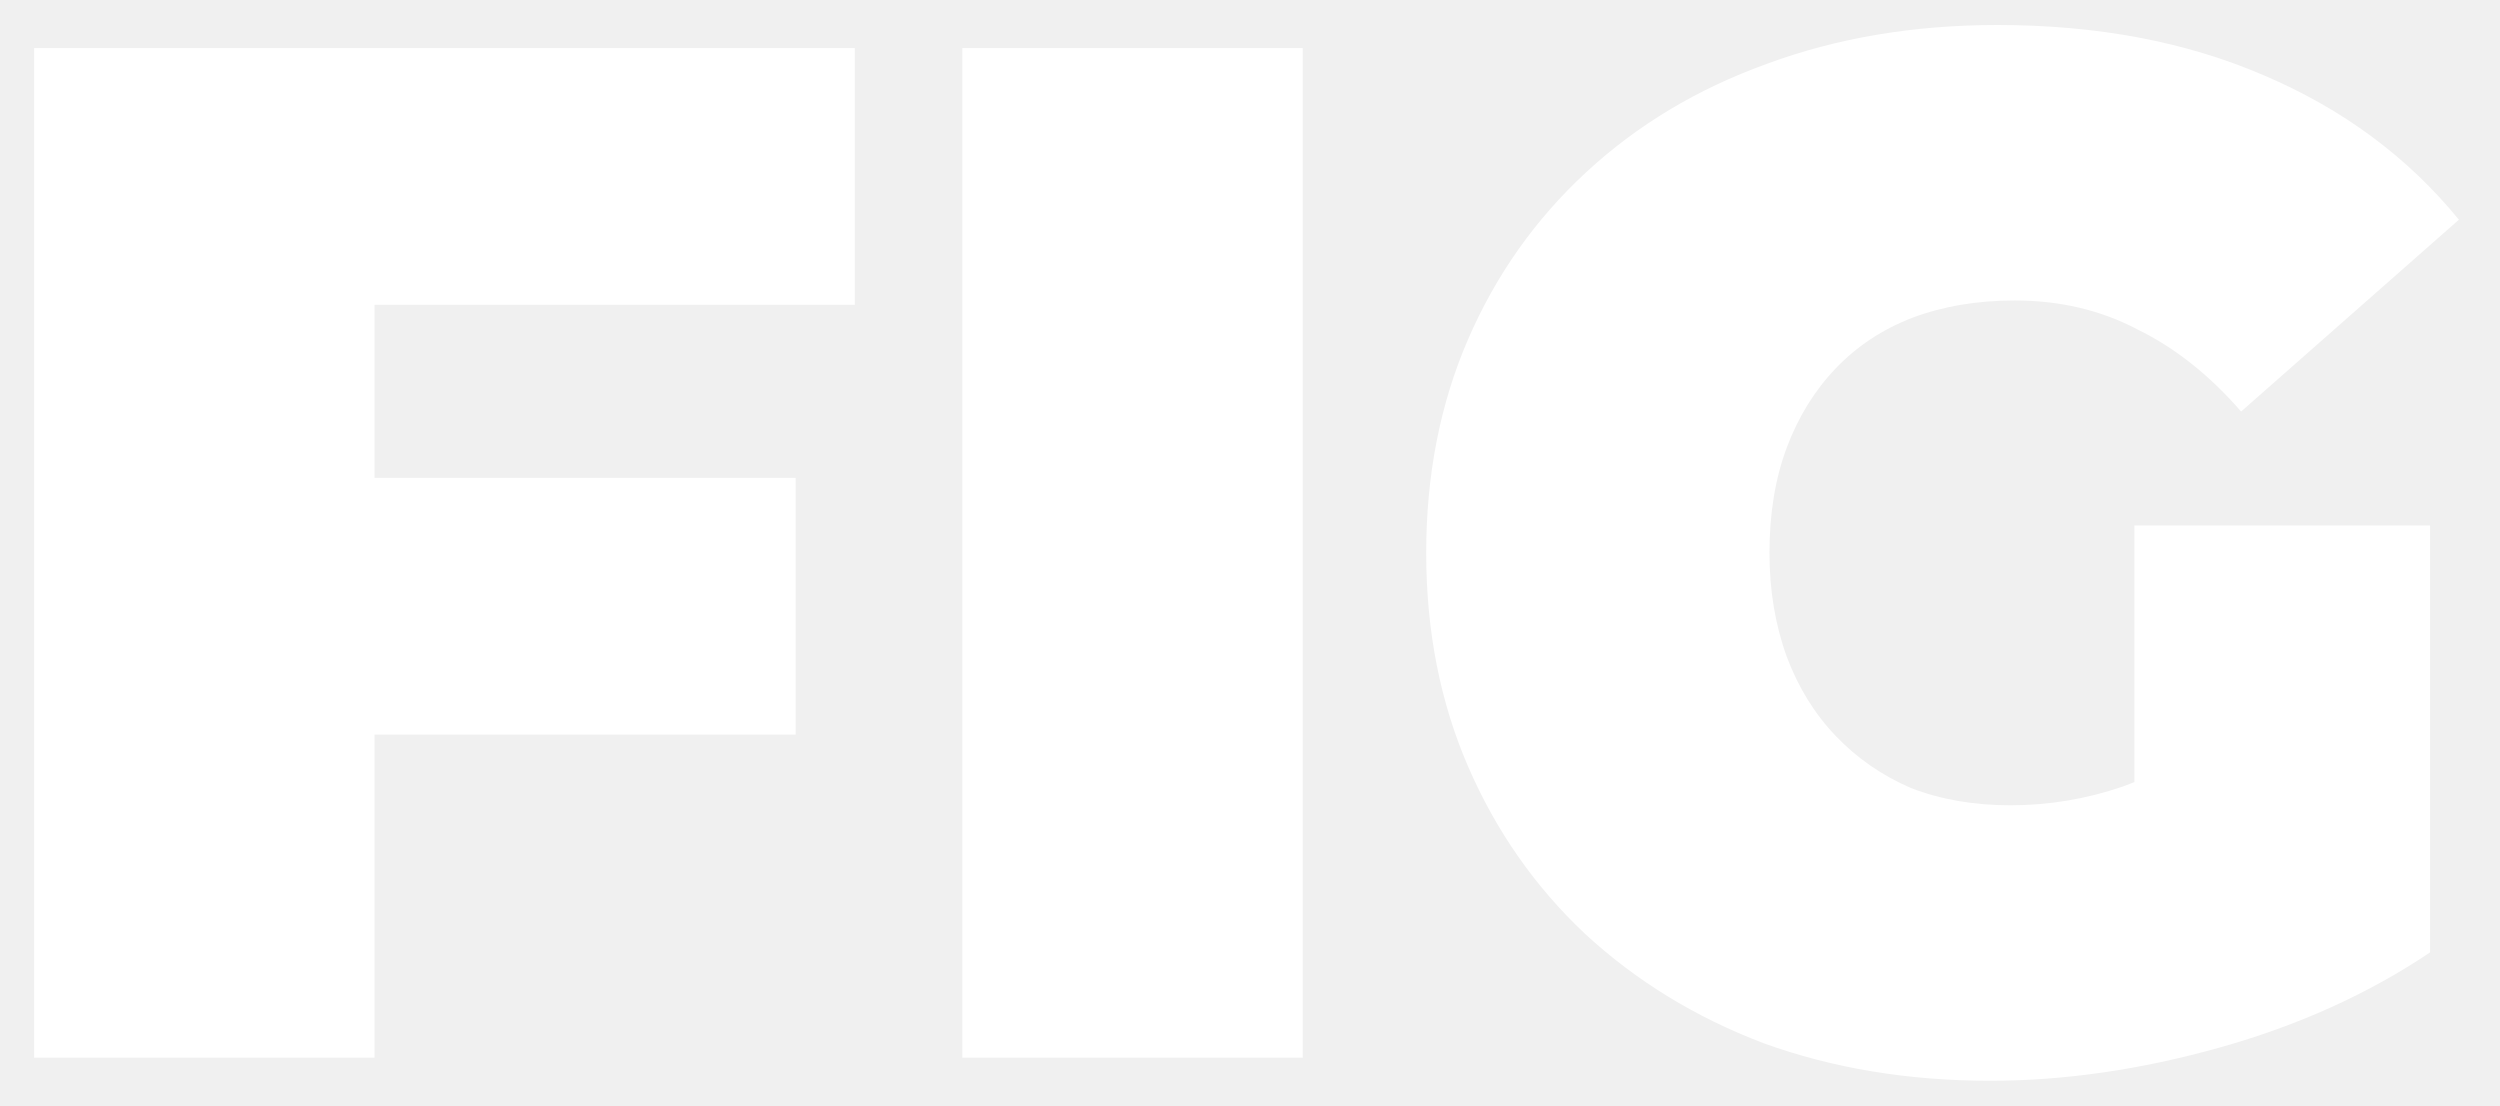
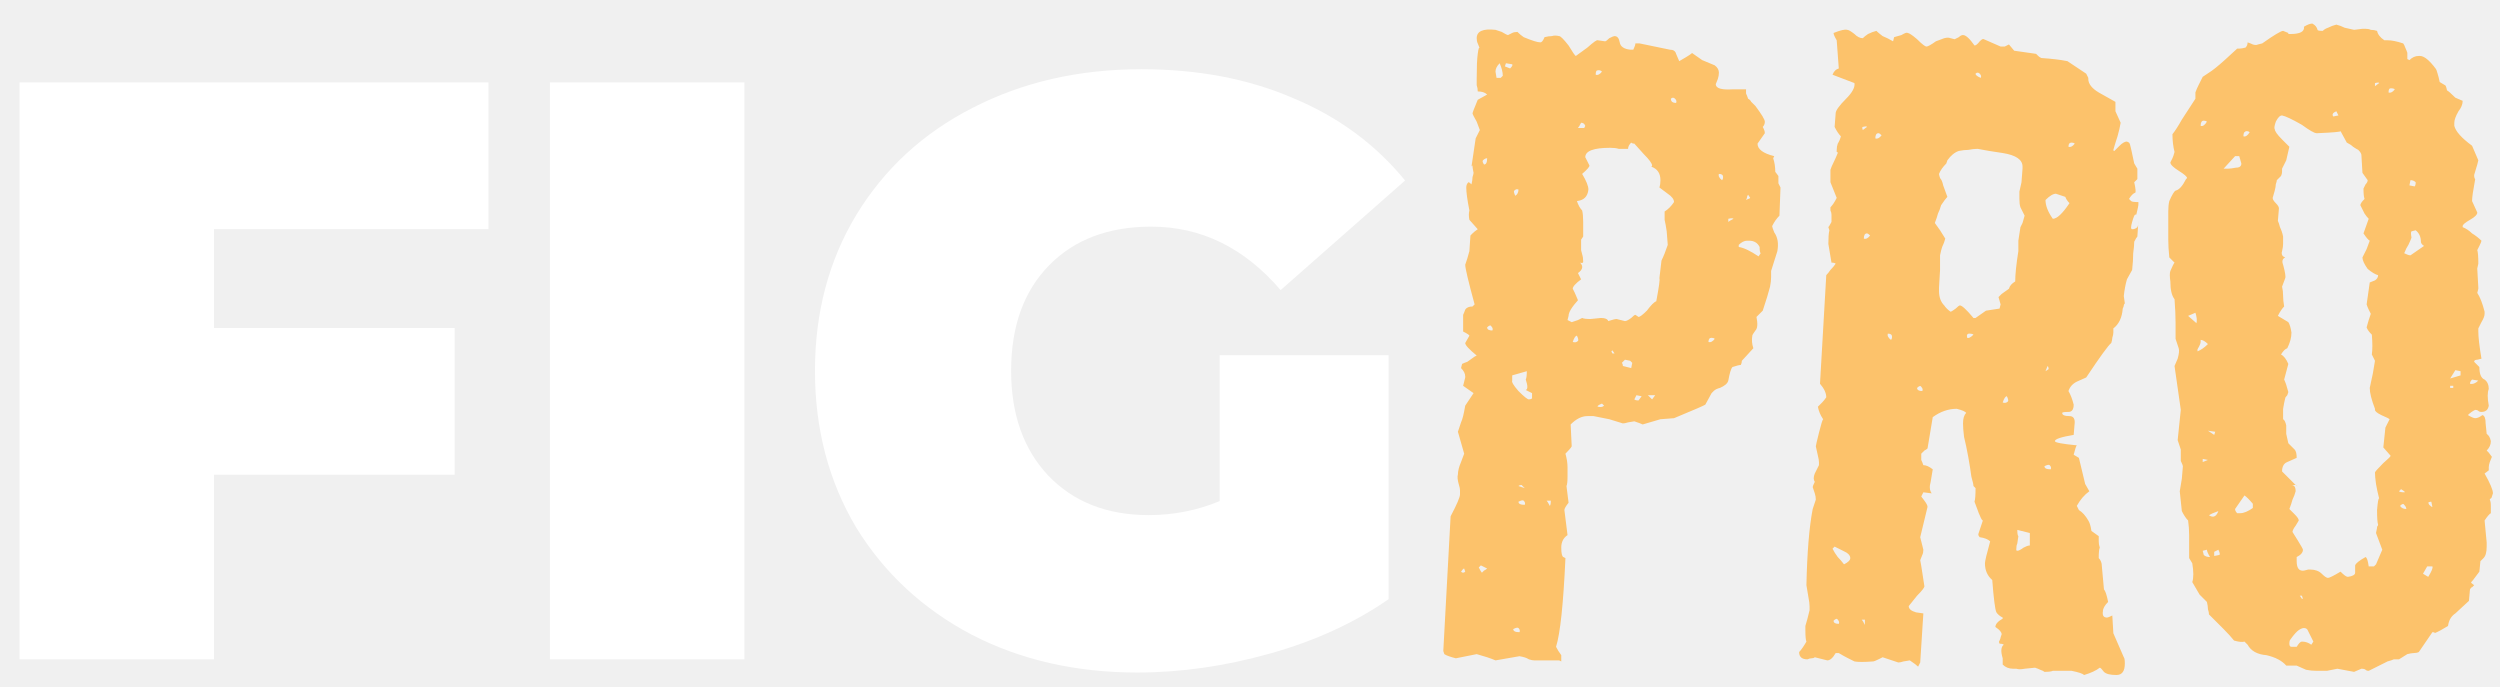
- <svg xmlns="http://www.w3.org/2000/svg" width="52" height="23" viewBox="0 0 52 23" fill="none">
-   <path d="M7.31 9.94H16.55V15.28H7.31V9.94ZM7.79 22H0.71V1H17.78V6.34H7.79V22Z" fill="white" />
-   <path d="M20.017 22V1H27.097V22H20.017Z" fill="white" />
-   <path d="M41.395 22.48C39.695 22.48 38.125 22.22 36.685 21.7C35.265 21.16 34.025 20.4 32.965 19.42C31.925 18.44 31.115 17.28 30.535 15.94C29.955 14.6 29.665 13.12 29.665 11.5C29.665 9.88 29.955 8.4 30.535 7.06C31.115 5.72 31.935 4.56 32.995 3.58C34.055 2.6 35.305 1.85 36.745 1.33C38.205 0.79 39.805 0.52 41.545 0.52C43.625 0.52 45.475 0.87 47.095 1.57C48.735 2.27 50.085 3.27 51.145 4.57L46.615 8.56C45.955 7.8 45.235 7.23 44.455 6.85C43.695 6.45 42.845 6.25 41.905 6.25C41.125 6.25 40.415 6.37 39.775 6.61C39.155 6.85 38.625 7.2 38.185 7.66C37.745 8.12 37.405 8.67 37.165 9.31C36.925 9.95 36.805 10.68 36.805 11.5C36.805 12.28 36.925 13 37.165 13.66C37.405 14.3 37.745 14.85 38.185 15.31C38.625 15.77 39.145 16.13 39.745 16.39C40.365 16.63 41.055 16.75 41.815 16.75C42.615 16.75 43.395 16.62 44.155 16.36C44.915 16.08 45.725 15.61 46.585 14.95L50.545 19.81C49.265 20.67 47.805 21.33 46.165 21.79C44.525 22.25 42.935 22.48 41.395 22.48ZM44.395 18.91V10.93H50.545V19.81L44.395 18.91Z" fill="white" />
+ <svg xmlns="http://www.w3.org/2000/svg" width="91" height="25" viewBox="0 0 91 25" fill="none">
+   <path d="M7.79 8.34V11.94H16.55V17.28H7.79V24H0.71V3H17.78V8.34H7.79ZM20.017 3H27.097V24H20.017V3ZM44.395 12.93H50.545V21.81C49.305 22.67 47.865 23.33 46.225 23.79C44.585 24.25 42.975 24.48 41.395 24.48C39.155 24.48 37.145 24.02 35.365 23.1C33.585 22.16 32.185 20.86 31.165 19.2C30.165 17.52 29.665 15.62 29.665 13.5C29.665 11.38 30.165 9.49 31.165 7.83C32.185 6.15 33.595 4.85 35.395 3.93C37.215 2.99 39.265 2.52 41.545 2.52C43.605 2.52 45.445 2.87 47.065 3.57C48.705 4.25 50.065 5.25 51.145 6.57L46.615 10.56C45.295 9.02 43.725 8.25 41.905 8.25C40.345 8.25 39.105 8.72 38.185 9.66C37.265 10.6 36.805 11.88 36.805 13.5C36.805 15.08 37.255 16.35 38.155 17.31C39.075 18.27 40.295 18.75 41.815 18.75C42.715 18.75 43.575 18.58 44.395 18.24V12.93Z" fill="white" />
+   <path d="M56.83 24.076L56.754 24.038H55.994C55.968 24.038 55.918 24.038 55.842 24.038C55.791 24.038 55.728 24.025 55.652 24C55.576 23.949 55.462 23.911 55.31 23.886L54.436 24.038C54.258 23.962 54.03 23.886 53.752 23.81L52.992 23.962C52.789 23.911 52.65 23.861 52.574 23.81L52.536 23.696L52.802 18.794C53.03 18.363 53.144 18.097 53.144 17.996C53.144 17.945 53.144 17.895 53.144 17.844C53.144 17.793 53.131 17.73 53.106 17.654C53.055 17.477 53.042 17.35 53.068 17.274C53.068 17.147 53.106 16.995 53.182 16.818L53.296 16.514L53.068 15.716L53.182 15.374C53.207 15.323 53.232 15.247 53.258 15.146C53.283 15.045 53.308 14.918 53.334 14.766L53.638 14.31L53.258 14.044L53.334 13.74V13.702C53.334 13.601 53.283 13.499 53.182 13.398L53.22 13.246C53.27 13.221 53.334 13.195 53.41 13.17C53.486 13.119 53.574 13.056 53.676 12.98L53.752 12.942C53.473 12.714 53.334 12.562 53.334 12.486L53.486 12.22C53.486 12.195 53.41 12.144 53.258 12.068V11.612C53.258 11.561 53.258 11.511 53.258 11.46C53.283 11.409 53.308 11.346 53.334 11.27C53.384 11.194 53.473 11.156 53.6 11.156L53.676 11.08C53.448 10.244 53.334 9.763 53.334 9.636L53.41 9.408L53.486 9.142L53.524 8.572C53.549 8.547 53.574 8.521 53.6 8.496C53.65 8.445 53.714 8.395 53.79 8.344L53.486 8.002C53.46 7.875 53.46 7.761 53.486 7.66C53.41 7.28 53.372 7.001 53.372 6.824C53.372 6.748 53.397 6.685 53.448 6.634C53.473 6.634 53.511 6.659 53.562 6.71C53.587 6.609 53.6 6.52 53.6 6.444C53.625 6.368 53.638 6.317 53.638 6.292C53.612 6.165 53.6 6.089 53.6 6.064C53.6 6.013 53.587 6.013 53.562 6.064L53.714 5.038C53.739 4.987 53.764 4.937 53.79 4.886C53.815 4.835 53.84 4.785 53.866 4.734L53.752 4.43C53.65 4.253 53.6 4.151 53.6 4.126C53.6 4.101 53.663 3.936 53.79 3.632L54.132 3.442C54.056 3.366 53.942 3.328 53.79 3.328C53.79 3.252 53.777 3.176 53.752 3.1C53.752 3.024 53.752 2.948 53.752 2.872C53.752 2.441 53.764 2.137 53.79 1.96C53.815 1.757 53.84 1.694 53.866 1.77L53.79 1.58C53.764 1.529 53.752 1.466 53.752 1.39C53.752 1.137 53.98 1.035 54.436 1.086L54.664 1.162C54.79 1.238 54.866 1.276 54.892 1.276L55.044 1.2C55.094 1.175 55.158 1.162 55.234 1.162C55.31 1.238 55.386 1.301 55.462 1.352C55.766 1.479 55.968 1.542 56.07 1.542C56.12 1.542 56.171 1.479 56.222 1.352C56.323 1.327 56.412 1.314 56.488 1.314C56.564 1.289 56.652 1.289 56.754 1.314C56.804 1.314 56.918 1.428 57.096 1.656C57.248 1.909 57.336 2.036 57.362 2.036C57.362 2.036 57.501 1.935 57.78 1.732C58.008 1.529 58.134 1.441 58.16 1.466L58.426 1.504C58.451 1.504 58.502 1.466 58.578 1.39C58.679 1.339 58.742 1.314 58.768 1.314C58.869 1.314 58.932 1.39 58.958 1.542C58.983 1.694 59.11 1.783 59.338 1.808H59.452C59.502 1.707 59.528 1.631 59.528 1.58H59.68L60.782 1.808C60.908 1.808 60.984 1.859 61.01 1.96L61.124 2.226C61.478 2.023 61.63 1.922 61.58 1.922C61.656 1.973 61.782 2.061 61.96 2.188L62.416 2.378C62.517 2.454 62.568 2.543 62.568 2.644C62.568 2.72 62.555 2.796 62.53 2.872L62.454 3.062C62.454 3.214 62.656 3.277 63.062 3.252H63.556C63.556 3.277 63.556 3.328 63.556 3.404C63.581 3.455 63.606 3.518 63.632 3.594C63.682 3.619 63.72 3.657 63.746 3.708C63.796 3.759 63.847 3.809 63.898 3.86C64.126 4.164 64.24 4.354 64.24 4.43C64.24 4.506 64.214 4.569 64.164 4.62L64.202 4.696C64.227 4.747 64.24 4.797 64.24 4.848L63.974 5.228C63.974 5.431 64.176 5.583 64.582 5.684L64.544 5.76C64.594 5.912 64.62 6.077 64.62 6.254L64.734 6.406V6.672L64.81 6.824L64.772 7.85C64.67 7.951 64.582 8.078 64.506 8.23C64.506 8.255 64.531 8.331 64.582 8.458C64.708 8.635 64.746 8.863 64.696 9.142L64.468 9.864C64.468 9.915 64.468 9.991 64.468 10.092C64.468 10.193 64.455 10.307 64.43 10.434C64.379 10.637 64.29 10.928 64.164 11.308L63.936 11.536C63.986 11.789 63.974 11.954 63.898 12.03C63.822 12.131 63.784 12.195 63.784 12.22C63.758 12.372 63.771 12.524 63.822 12.676L63.404 13.132C63.404 13.183 63.391 13.233 63.366 13.284C63.315 13.284 63.214 13.309 63.062 13.36C63.011 13.411 62.96 13.575 62.91 13.854C62.884 13.955 62.783 14.044 62.606 14.12C62.504 14.145 62.428 14.183 62.378 14.234C62.352 14.259 62.327 14.285 62.302 14.31C62.276 14.361 62.2 14.5 62.074 14.728C62.048 14.753 61.668 14.918 60.934 15.222L60.44 15.26L59.794 15.45C59.743 15.425 59.642 15.387 59.49 15.336L59.262 15.374C59.186 15.399 59.122 15.412 59.072 15.412L58.578 15.26L58.008 15.146H57.78C57.577 15.146 57.374 15.247 57.172 15.45L57.21 16.248C57.184 16.299 57.108 16.387 56.982 16.514C57.032 16.691 57.058 16.856 57.058 17.008C57.058 17.135 57.058 17.249 57.058 17.35C57.058 17.527 57.045 17.641 57.02 17.692L57.096 18.3C56.994 18.427 56.944 18.515 56.944 18.566L57.058 19.478C56.906 19.579 56.83 19.731 56.83 19.934C56.83 20.137 56.855 20.251 56.906 20.276L56.982 20.314C56.906 21.986 56.792 23.063 56.64 23.544C56.69 23.645 56.754 23.747 56.83 23.848V24.076ZM54.968 2.492C55.044 2.416 55.069 2.365 55.044 2.34L54.816 2.302L54.778 2.416L54.968 2.492ZM54.626 2.834L54.702 2.758C54.702 2.631 54.664 2.479 54.588 2.302C54.486 2.403 54.436 2.505 54.436 2.606L54.474 2.834H54.626ZM58.084 2.72C58.16 2.745 58.236 2.707 58.312 2.606C58.261 2.555 58.198 2.543 58.122 2.568C58.096 2.593 58.084 2.644 58.084 2.72ZM61.01 3.746C61.035 3.695 61.022 3.645 60.972 3.594C60.921 3.543 60.87 3.543 60.82 3.594C60.82 3.695 60.883 3.746 61.01 3.746ZM57.666 4.658L57.704 4.582C57.678 4.506 57.628 4.468 57.552 4.468C57.501 4.569 57.463 4.633 57.438 4.658H57.666ZM57.21 11.726C57.21 11.726 57.286 11.701 57.438 11.65L57.59 11.574C57.64 11.599 57.742 11.612 57.894 11.612L58.274 11.574C58.426 11.574 58.514 11.612 58.54 11.688C58.692 11.637 58.793 11.612 58.844 11.612L59.148 11.688C59.198 11.688 59.274 11.65 59.376 11.574C59.452 11.498 59.502 11.46 59.528 11.46C59.528 11.46 59.566 11.485 59.642 11.536C59.692 11.536 59.794 11.46 59.946 11.308C60.098 11.105 60.212 10.991 60.288 10.966C60.389 10.434 60.427 10.155 60.402 10.13L60.478 9.484C60.554 9.332 60.63 9.142 60.706 8.914L60.668 8.42C60.642 8.243 60.617 8.103 60.592 8.002C60.592 7.875 60.592 7.774 60.592 7.698C60.718 7.622 60.832 7.508 60.934 7.356C60.934 7.255 60.858 7.153 60.706 7.052L60.402 6.824C60.427 6.748 60.44 6.659 60.44 6.558C60.44 6.305 60.326 6.14 60.098 6.064C60.123 6.064 60.136 6.051 60.136 6.026C60.136 5.95 60.034 5.811 59.832 5.608L59.49 5.228C59.439 5.228 59.401 5.215 59.376 5.19C59.3 5.266 59.262 5.342 59.262 5.418H58.92C58.844 5.393 58.742 5.38 58.616 5.38C58.008 5.38 57.704 5.494 57.704 5.722L57.856 6.026C57.856 6.077 57.767 6.178 57.59 6.33C57.742 6.583 57.818 6.773 57.818 6.9C57.792 7.153 57.653 7.293 57.4 7.318C57.45 7.47 57.514 7.584 57.59 7.66C57.615 7.761 57.628 7.901 57.628 8.078C57.628 8.23 57.628 8.407 57.628 8.61L57.552 8.724V9.104L57.59 9.256C57.615 9.332 57.628 9.421 57.628 9.522C57.628 9.573 57.59 9.585 57.514 9.56C57.64 9.687 57.615 9.813 57.438 9.94L57.552 10.168C57.349 10.32 57.248 10.434 57.248 10.51L57.324 10.662L57.438 10.928C57.21 11.181 57.096 11.371 57.096 11.498L57.058 11.65L57.21 11.726ZM54.018 5.988C54.094 5.988 54.132 5.912 54.132 5.76C54.081 5.76 54.03 5.785 53.98 5.836C53.954 5.861 53.967 5.912 54.018 5.988ZM62.682 6.558C62.707 6.533 62.72 6.495 62.72 6.444C62.72 6.368 62.669 6.33 62.568 6.33C62.542 6.406 62.58 6.482 62.682 6.558ZM55.158 7.128C55.234 7.077 55.272 7.001 55.272 6.9C55.221 6.875 55.17 6.887 55.12 6.938C55.094 6.963 55.107 7.027 55.158 7.128ZM63.556 7.28L63.632 7.242C63.657 7.242 63.682 7.229 63.708 7.204L63.632 7.09C63.606 7.115 63.594 7.141 63.594 7.166C63.594 7.191 63.581 7.229 63.556 7.28ZM62.91 8.078C62.935 8.053 62.998 8.015 63.1 7.964C63.074 7.939 63.011 7.939 62.91 7.964V8.078ZM64.012 9.332L64.088 9.218C64.062 9.193 64.05 9.117 64.05 8.99C63.974 8.838 63.847 8.762 63.67 8.762H63.594C63.492 8.762 63.391 8.813 63.29 8.914V8.99C63.467 9.015 63.708 9.129 64.012 9.332ZM54.322 12.03C54.347 11.979 54.334 11.929 54.284 11.878C54.258 11.827 54.208 11.84 54.132 11.916C54.132 11.992 54.195 12.03 54.322 12.03ZM57.248 12.448C57.324 12.473 57.387 12.461 57.438 12.41C57.463 12.385 57.45 12.321 57.4 12.22C57.349 12.22 57.298 12.296 57.248 12.448ZM62.188 12.448C62.264 12.473 62.34 12.435 62.416 12.334C62.39 12.309 62.352 12.296 62.302 12.296C62.226 12.296 62.188 12.347 62.188 12.448ZM58.768 12.866L58.692 12.752L58.654 12.79L58.692 12.866H58.768ZM59.376 13.398L59.414 13.208L59.338 13.132L59.148 13.094L59.034 13.208C59.059 13.233 59.072 13.271 59.072 13.322L59.376 13.398ZM55.652 14.538C55.702 14.538 55.74 14.525 55.766 14.5V14.31L55.538 14.196C55.614 14.171 55.614 14.044 55.538 13.816C55.563 13.765 55.576 13.664 55.576 13.512L55.044 13.664V13.854C55.018 13.905 55.094 14.031 55.272 14.234C55.474 14.437 55.601 14.538 55.652 14.538ZM59.642 14.576L59.756 14.424L59.566 14.386L59.49 14.538C59.515 14.563 59.566 14.576 59.642 14.576ZM60.136 14.538L60.25 14.386H59.984L60.136 14.538ZM58.16 14.804C58.261 14.829 58.337 14.817 58.388 14.766L58.312 14.69C58.185 14.741 58.134 14.779 58.16 14.804ZM55.5 17.768L55.386 17.654C55.335 17.654 55.297 17.667 55.272 17.692L55.5 17.768ZM55.5 18.376C55.525 18.325 55.512 18.275 55.462 18.224C55.436 18.199 55.373 18.211 55.272 18.262C55.272 18.338 55.348 18.376 55.5 18.376ZM56.412 18.414C56.437 18.389 56.45 18.325 56.45 18.224H56.298C56.323 18.249 56.361 18.313 56.412 18.414ZM53.942 20.846C53.967 20.821 53.992 20.795 54.018 20.77C54.068 20.745 54.106 20.719 54.132 20.694L53.904 20.58L53.828 20.656C53.878 20.757 53.916 20.821 53.942 20.846ZM53.182 20.808C53.232 20.859 53.283 20.859 53.334 20.808L53.296 20.694C53.27 20.694 53.232 20.732 53.182 20.808ZM55.31 23.012C55.335 22.961 55.322 22.911 55.272 22.86C55.246 22.835 55.183 22.847 55.082 22.898C55.082 22.974 55.158 23.012 55.31 23.012ZM75.862 24.57C75.836 24.545 75.786 24.519 75.71 24.494C75.634 24.469 75.532 24.443 75.406 24.418H74.722C74.671 24.443 74.57 24.456 74.418 24.456C74.392 24.431 74.342 24.405 74.266 24.38C74.215 24.355 74.152 24.329 74.076 24.304L73.696 24.342C73.569 24.367 73.468 24.367 73.392 24.342C73.341 24.342 73.303 24.342 73.278 24.342C73.126 24.342 72.999 24.291 72.898 24.19V23.962C72.822 23.709 72.834 23.544 72.936 23.468C72.91 23.443 72.86 23.43 72.784 23.43C72.758 23.379 72.758 23.341 72.784 23.316C72.809 23.265 72.822 23.227 72.822 23.202L72.86 23.088C72.86 23.012 72.784 22.923 72.632 22.822C72.632 22.721 72.72 22.619 72.898 22.518V22.48C72.796 22.429 72.72 22.366 72.67 22.29C72.644 22.239 72.619 22.113 72.594 21.91C72.568 21.707 72.543 21.441 72.518 21.112C72.34 20.96 72.252 20.757 72.252 20.504C72.252 20.428 72.315 20.162 72.442 19.706C72.366 19.63 72.239 19.579 72.062 19.554C72.011 19.503 71.998 19.453 72.024 19.402L72.176 18.946C72.15 18.946 72.112 18.883 72.062 18.756C72.036 18.705 72.011 18.642 71.986 18.566C71.96 18.49 71.922 18.389 71.872 18.262C71.897 18.186 71.91 18.021 71.91 17.768C71.91 17.768 71.884 17.743 71.834 17.692C71.834 17.641 71.808 17.527 71.758 17.35C71.732 17.147 71.694 16.907 71.644 16.628C71.593 16.349 71.542 16.109 71.492 15.906C71.466 15.703 71.454 15.539 71.454 15.412C71.454 15.235 71.492 15.108 71.568 15.032C71.542 14.981 71.428 14.931 71.226 14.88C70.922 14.88 70.63 14.981 70.352 15.184L70.162 16.324C70.136 16.349 70.098 16.375 70.048 16.4C70.022 16.425 69.984 16.463 69.934 16.514V16.59C69.934 16.615 69.934 16.666 69.934 16.742C69.959 16.793 69.984 16.856 70.01 16.932C70.111 16.932 70.225 16.983 70.352 17.084L70.276 17.54C70.225 17.717 70.238 17.857 70.314 17.958L70.01 17.92L69.934 18.072L70.048 18.224C70.124 18.325 70.162 18.401 70.162 18.452L69.896 19.554L70.01 20.01C70.01 20.086 69.997 20.149 69.972 20.2L69.896 20.39C69.921 20.517 69.946 20.669 69.972 20.846C69.997 20.998 70.022 21.163 70.048 21.34C70.048 21.391 69.959 21.505 69.782 21.682C69.579 21.935 69.478 22.062 69.478 22.062C69.478 22.163 69.566 22.239 69.744 22.29C69.921 22.315 70.01 22.328 70.01 22.328L69.896 24.114L69.82 24.266C69.769 24.215 69.668 24.139 69.516 24.038L69.288 24.076C69.212 24.101 69.148 24.114 69.098 24.114L68.528 23.924C68.528 23.924 68.477 23.949 68.376 24C68.274 24.051 68.211 24.076 68.186 24.076C67.856 24.101 67.628 24.101 67.502 24.076C67.451 24.051 67.375 24.013 67.274 23.962C67.172 23.911 67.058 23.848 66.932 23.772H66.818C66.716 23.949 66.615 24.038 66.514 24.038L66.058 23.924C66.032 23.949 65.994 23.962 65.944 23.962C65.893 23.962 65.842 23.975 65.792 24C65.589 24 65.488 23.911 65.488 23.734C65.564 23.658 65.652 23.531 65.754 23.354C65.728 23.303 65.716 23.164 65.716 22.936C65.716 22.885 65.716 22.835 65.716 22.784C65.741 22.708 65.766 22.619 65.792 22.518L65.868 22.214C65.868 22.189 65.868 22.138 65.868 22.062C65.868 21.986 65.855 21.885 65.83 21.758L65.754 21.302C65.779 20.111 65.855 19.187 65.982 18.528L66.096 18.186C66.096 18.11 66.083 18.034 66.058 17.958L65.982 17.73C65.982 17.705 66.007 17.641 66.058 17.54C66.007 17.464 66.007 17.363 66.058 17.236L66.21 16.932C66.21 16.907 66.21 16.869 66.21 16.818C66.21 16.767 66.197 16.691 66.172 16.59L66.096 16.248C66.096 16.223 66.134 16.058 66.21 15.754C66.286 15.45 66.336 15.285 66.362 15.26C66.26 15.108 66.197 14.956 66.172 14.804C66.222 14.753 66.273 14.703 66.324 14.652C66.374 14.601 66.425 14.538 66.476 14.462C66.476 14.31 66.4 14.145 66.248 13.968L66.476 10.016C66.526 9.965 66.577 9.902 66.628 9.826C66.704 9.75 66.767 9.674 66.818 9.598C66.792 9.573 66.742 9.56 66.666 9.56L66.552 8.876C66.552 8.648 66.564 8.483 66.59 8.382L66.552 8.268C66.577 8.243 66.615 8.179 66.666 8.078V7.812C66.666 7.761 66.653 7.711 66.628 7.66C66.628 7.609 66.628 7.571 66.628 7.546C66.704 7.47 66.78 7.356 66.856 7.204L66.628 6.634V6.178C66.653 6.102 66.691 6.013 66.742 5.912C66.792 5.811 66.843 5.697 66.894 5.57C66.894 5.545 66.881 5.532 66.856 5.532C66.856 5.507 66.856 5.481 66.856 5.456C66.856 5.38 66.868 5.304 66.894 5.228C66.944 5.152 66.982 5.063 67.008 4.962C66.932 4.886 66.856 4.772 66.78 4.62L66.818 4.126C66.818 4.025 66.944 3.847 67.198 3.594C67.426 3.366 67.527 3.176 67.502 3.024L66.704 2.72C66.754 2.593 66.83 2.517 66.932 2.492L66.856 1.466C66.78 1.339 66.742 1.251 66.742 1.2C66.995 1.099 67.16 1.061 67.236 1.086C67.286 1.086 67.375 1.137 67.502 1.238C67.603 1.339 67.704 1.39 67.806 1.39C67.856 1.339 67.92 1.289 67.996 1.238C68.097 1.187 68.198 1.149 68.3 1.124C68.35 1.175 68.426 1.238 68.528 1.314C68.654 1.365 68.781 1.428 68.908 1.504L68.946 1.352L69.212 1.276C69.338 1.2 69.414 1.175 69.44 1.2C69.49 1.2 69.604 1.276 69.782 1.428C69.959 1.605 70.073 1.694 70.124 1.694C70.174 1.694 70.288 1.631 70.466 1.504C70.592 1.453 70.694 1.415 70.77 1.39C70.871 1.365 70.947 1.365 70.998 1.39L71.15 1.428C71.15 1.428 71.2 1.403 71.302 1.352C71.352 1.301 71.403 1.276 71.454 1.276C71.555 1.276 71.694 1.403 71.872 1.656C71.922 1.656 71.986 1.605 72.062 1.504C72.138 1.428 72.188 1.403 72.214 1.428L72.822 1.694C72.872 1.694 72.923 1.694 72.974 1.694C73.024 1.669 73.075 1.643 73.126 1.618L73.316 1.846L74.114 1.96C74.139 1.985 74.164 2.011 74.19 2.036C74.215 2.061 74.253 2.087 74.304 2.112C74.684 2.137 75 2.175 75.254 2.226L75.938 2.682C75.938 2.682 75.963 2.733 76.014 2.834V2.872C76.014 3.049 76.14 3.214 76.394 3.366L77.002 3.708V4.05L77.192 4.468C77.166 4.62 77.128 4.785 77.078 4.962C77.027 5.114 76.976 5.279 76.926 5.456C76.926 5.481 76.938 5.494 76.964 5.494L77.154 5.304C77.255 5.203 77.344 5.152 77.42 5.152L77.496 5.19C77.521 5.215 77.546 5.291 77.572 5.418C77.597 5.545 77.635 5.722 77.686 5.95L77.8 6.14V6.52L77.686 6.634C77.736 6.862 77.749 6.989 77.724 7.014C77.648 7.039 77.572 7.115 77.496 7.242C77.496 7.242 77.521 7.267 77.572 7.318C77.597 7.343 77.686 7.356 77.838 7.356V7.432C77.838 7.483 77.812 7.609 77.762 7.812H77.724C77.698 7.812 77.66 7.901 77.61 8.078C77.559 8.255 77.559 8.344 77.61 8.344C77.686 8.344 77.749 8.319 77.8 8.268C77.825 8.217 77.838 8.154 77.838 8.078C77.838 8.002 77.838 7.989 77.838 8.04L77.8 8.61C77.774 8.635 77.736 8.699 77.686 8.8C77.686 8.901 77.673 9.041 77.648 9.218C77.648 9.395 77.635 9.598 77.61 9.826L77.42 10.168C77.369 10.345 77.331 10.548 77.306 10.776L77.344 11.042C77.318 11.067 77.306 11.093 77.306 11.118C77.306 11.143 77.293 11.181 77.268 11.232C77.242 11.561 77.128 11.802 76.926 11.954V12.106C76.926 12.157 76.913 12.22 76.888 12.296C76.888 12.347 76.875 12.41 76.85 12.486C76.748 12.562 76.444 12.98 75.938 13.74L75.596 13.892C75.444 13.968 75.342 14.082 75.292 14.234C75.368 14.361 75.431 14.525 75.482 14.728C75.482 14.905 75.418 14.994 75.292 14.994C75.14 14.994 75.064 15.007 75.064 15.032C75.064 15.108 75.152 15.146 75.33 15.146C75.456 15.146 75.52 15.222 75.52 15.374L75.482 15.83C75.026 15.906 74.798 15.982 74.798 16.058C74.798 16.109 75.064 16.159 75.596 16.21C75.57 16.235 75.532 16.349 75.482 16.552L75.672 16.666L75.9 17.616L76.052 17.882C75.874 18.009 75.722 18.186 75.596 18.414L75.672 18.566C75.798 18.642 75.912 18.769 76.014 18.946C76.064 19.022 76.102 19.149 76.128 19.326L76.394 19.516C76.394 19.567 76.394 19.63 76.394 19.706C76.394 19.782 76.406 19.858 76.432 19.934C76.406 19.985 76.394 20.111 76.394 20.314C76.47 20.39 76.508 20.491 76.508 20.618L76.584 21.454C76.609 21.479 76.634 21.53 76.66 21.606C76.685 21.682 76.71 21.783 76.736 21.91C76.609 22.037 76.546 22.151 76.546 22.252C76.52 22.404 76.571 22.48 76.698 22.48C76.723 22.48 76.786 22.455 76.888 22.404L76.926 23.05C76.926 23.05 77.052 23.341 77.306 23.924C77.331 23.949 77.344 24.025 77.344 24.152C77.344 24.431 77.242 24.57 77.04 24.57C76.812 24.57 76.66 24.532 76.584 24.456C76.508 24.355 76.457 24.304 76.432 24.304C76.305 24.405 76.115 24.494 75.862 24.57ZM72.1 2.834C72.125 2.783 72.112 2.733 72.062 2.682C72.011 2.631 71.96 2.631 71.91 2.682C71.91 2.733 71.973 2.783 72.1 2.834ZM67.806 4.734L67.958 4.62C67.958 4.595 67.907 4.595 67.806 4.62C67.78 4.62 67.78 4.658 67.806 4.734ZM68.262 5.038C68.338 5.063 68.414 5.025 68.49 4.924C68.439 4.873 68.401 4.848 68.376 4.848C68.3 4.848 68.262 4.911 68.262 5.038ZM75.292 5.342C75.368 5.367 75.444 5.329 75.52 5.228C75.494 5.203 75.456 5.19 75.406 5.19C75.33 5.19 75.292 5.241 75.292 5.342ZM71.91 11.574L72.29 11.308L72.784 11.232L72.822 11.08L72.746 10.814C72.771 10.789 72.809 10.751 72.86 10.7C72.936 10.649 73.024 10.586 73.126 10.51C73.151 10.409 73.227 10.32 73.354 10.244C73.354 9.991 73.392 9.623 73.468 9.142C73.468 9.041 73.468 8.914 73.468 8.762C73.493 8.61 73.518 8.445 73.544 8.268C73.569 8.217 73.594 8.167 73.62 8.116C73.645 8.04 73.67 7.951 73.696 7.85L73.62 7.698C73.569 7.597 73.544 7.546 73.544 7.546C73.518 7.47 73.506 7.369 73.506 7.242C73.506 7.166 73.506 7.077 73.506 6.976C73.531 6.875 73.556 6.761 73.582 6.634L73.62 6.14V6.064C73.62 5.811 73.379 5.646 72.898 5.57L72.404 5.494L71.986 5.418C71.884 5.418 71.77 5.431 71.644 5.456C71.542 5.456 71.428 5.469 71.302 5.494C71.15 5.545 71.01 5.659 70.884 5.836L70.846 5.95C70.719 6.077 70.63 6.203 70.58 6.33C70.58 6.355 70.592 6.406 70.618 6.482C70.668 6.533 70.706 6.621 70.732 6.748L70.884 7.166C70.833 7.217 70.757 7.318 70.656 7.47C70.63 7.571 70.592 7.673 70.542 7.774C70.516 7.875 70.478 7.989 70.428 8.116C70.428 8.116 70.491 8.205 70.618 8.382C70.744 8.585 70.808 8.686 70.808 8.686C70.782 8.787 70.744 8.889 70.694 8.99C70.668 9.066 70.643 9.167 70.618 9.294V9.826L70.58 10.472V10.586C70.58 10.814 70.643 10.991 70.77 11.118C70.82 11.194 70.896 11.27 70.998 11.346C71.023 11.346 71.086 11.308 71.188 11.232C71.264 11.156 71.314 11.118 71.34 11.118C71.416 11.118 71.58 11.27 71.834 11.574H71.91ZM74.722 7.964C74.874 7.964 75.076 7.774 75.33 7.394C75.254 7.318 75.203 7.242 75.178 7.166L74.836 7.052C74.734 7.052 74.608 7.128 74.456 7.28C74.456 7.483 74.544 7.711 74.722 7.964ZM67.844 8.686C67.92 8.711 67.996 8.673 68.072 8.572C68.021 8.521 67.983 8.496 67.958 8.496C67.882 8.496 67.844 8.559 67.844 8.686ZM68.832 12.372C68.857 12.347 68.87 12.309 68.87 12.258C68.87 12.182 68.819 12.144 68.718 12.144C68.692 12.22 68.73 12.296 68.832 12.372ZM71.606 12.296C71.656 12.321 71.732 12.283 71.834 12.182C71.808 12.157 71.758 12.144 71.682 12.144C71.606 12.144 71.58 12.195 71.606 12.296ZM74.456 13.512L74.57 13.436C74.57 13.385 74.557 13.347 74.532 13.322L74.456 13.512ZM69.972 14.234C69.997 14.183 69.984 14.133 69.934 14.082C69.908 14.031 69.858 14.044 69.782 14.12C69.782 14.196 69.845 14.234 69.972 14.234ZM72.898 14.652C72.974 14.677 73.037 14.665 73.088 14.614C73.113 14.589 73.1 14.525 73.05 14.424C72.999 14.424 72.948 14.5 72.898 14.652ZM74.646 17.084C74.671 17.033 74.658 16.983 74.608 16.932C74.582 16.907 74.519 16.919 74.418 16.97C74.418 17.046 74.494 17.084 74.646 17.084ZM73.43 20.048C73.48 20.048 73.556 20.01 73.658 19.934C73.759 19.883 73.822 19.858 73.848 19.858H73.886V19.402L73.43 19.288C73.43 19.415 73.442 19.491 73.468 19.516C73.468 19.516 73.455 19.605 73.43 19.782C73.404 19.833 73.392 19.909 73.392 20.01C73.392 20.035 73.404 20.048 73.43 20.048ZM67.122 20.542C67.274 20.466 67.35 20.39 67.35 20.314C67.35 20.213 67.261 20.124 67.084 20.048L66.78 19.896L66.704 19.972C66.754 20.073 66.818 20.175 66.894 20.276C66.97 20.352 67.046 20.441 67.122 20.542ZM66.932 22.708C66.957 22.657 66.944 22.607 66.894 22.556C66.868 22.505 66.818 22.518 66.742 22.594C66.742 22.67 66.805 22.708 66.932 22.708ZM67.882 22.556H67.768C67.793 22.581 67.831 22.645 67.882 22.746V22.556ZM85.689 24.456L85.081 24.342L84.701 24.418C84.599 24.418 84.473 24.418 84.321 24.418C84.194 24.418 84.067 24.405 83.941 24.38L83.599 24.228H83.219C83.067 24.051 82.826 23.924 82.497 23.848C82.167 23.823 81.939 23.696 81.813 23.468L81.699 23.354C81.623 23.379 81.496 23.367 81.319 23.316C81.217 23.189 81.091 23.05 80.939 22.898C80.787 22.746 80.609 22.569 80.407 22.366C80.407 22.315 80.394 22.252 80.369 22.176C80.369 22.1 80.356 22.011 80.331 21.91C80.255 21.834 80.166 21.745 80.065 21.644C79.989 21.517 79.9 21.365 79.799 21.188C79.849 21.036 79.849 20.808 79.799 20.504L79.685 20.314V19.934C79.685 19.807 79.685 19.655 79.685 19.478C79.685 19.301 79.672 19.123 79.647 18.946C79.571 18.87 79.495 18.756 79.419 18.604L79.343 17.882L79.419 17.426L79.457 16.97C79.457 16.945 79.431 16.881 79.381 16.78V16.362C79.355 16.286 79.317 16.172 79.267 16.02L79.381 14.918L79.153 13.322L79.267 13.056C79.317 12.879 79.33 12.752 79.305 12.676L79.191 12.334C79.191 12.182 79.191 11.992 79.191 11.764C79.191 11.511 79.178 11.219 79.153 10.89C79.051 10.763 79.001 10.548 79.001 10.244C78.975 10.067 78.975 9.94 79.001 9.864C79.077 9.687 79.127 9.585 79.153 9.56L78.963 9.37C78.937 9.117 78.925 8.901 78.925 8.724C78.925 8.521 78.925 8.331 78.925 8.154C78.925 7.977 78.925 7.825 78.925 7.698C78.925 7.546 78.937 7.419 78.963 7.318C79.064 7.09 79.14 6.963 79.191 6.938C79.317 6.913 79.444 6.773 79.571 6.52L79.609 6.482C79.609 6.431 79.507 6.343 79.305 6.216C79.102 6.089 79.001 5.988 79.001 5.912C79.026 5.861 79.051 5.811 79.077 5.76C79.102 5.709 79.127 5.633 79.153 5.532C79.102 5.329 79.077 5.114 79.077 4.886C79.178 4.759 79.292 4.582 79.419 4.354C79.571 4.126 79.735 3.873 79.913 3.594V3.366C79.938 3.29 79.976 3.201 80.027 3.1C80.077 2.999 80.128 2.897 80.179 2.796L80.407 2.644C80.533 2.568 80.723 2.416 80.977 2.188L81.433 1.77C81.433 1.77 81.458 1.77 81.509 1.77C81.559 1.77 81.635 1.757 81.737 1.732C81.787 1.681 81.813 1.618 81.813 1.542C81.889 1.567 81.952 1.593 82.003 1.618C82.079 1.643 82.142 1.643 82.193 1.618L82.345 1.58C82.775 1.276 83.029 1.124 83.105 1.124L83.295 1.2C83.295 1.2 83.295 1.213 83.295 1.238C83.32 1.238 83.345 1.238 83.371 1.238C83.725 1.238 83.89 1.149 83.865 0.972C83.991 0.896 84.093 0.858 84.169 0.858C84.27 0.909 84.333 0.985 84.359 1.086C84.359 1.111 84.422 1.124 84.549 1.124C84.599 1.073 84.663 1.035 84.739 1.01C84.84 0.959 84.941 0.921 85.043 0.896C85.144 0.921 85.245 0.959 85.347 1.01C85.448 1.035 85.562 1.061 85.689 1.086L85.993 1.048H86.107C86.183 1.048 86.246 1.061 86.297 1.086C86.373 1.086 86.449 1.099 86.525 1.124C86.55 1.251 86.639 1.365 86.791 1.466H86.905C87.057 1.466 87.247 1.504 87.475 1.58C87.5 1.605 87.525 1.656 87.551 1.732C87.576 1.783 87.601 1.846 87.627 1.922V2.15L87.703 2.188C87.804 2.087 87.918 2.036 88.045 2.036H88.083C88.235 2.036 88.425 2.188 88.653 2.492C88.678 2.517 88.703 2.581 88.729 2.682C88.754 2.758 88.779 2.859 88.805 2.986L88.995 3.1C89.02 3.1 89.045 3.163 89.071 3.29C89.121 3.315 89.223 3.404 89.375 3.556L89.641 3.67C89.641 3.797 89.59 3.923 89.489 4.05C89.387 4.227 89.337 4.367 89.337 4.468V4.582C89.387 4.785 89.603 5.025 89.983 5.304L90.211 5.836C90.211 5.836 90.198 5.887 90.173 5.988C90.147 6.064 90.109 6.191 90.059 6.368C90.059 6.444 90.071 6.495 90.097 6.52C90.021 6.925 89.983 7.191 89.983 7.318L90.173 7.736C90.173 7.812 90.084 7.901 89.907 8.002C89.729 8.103 89.641 8.179 89.641 8.23V8.268C89.767 8.319 89.881 8.395 89.983 8.496C90.109 8.572 90.223 8.661 90.325 8.762C90.325 8.787 90.299 8.851 90.249 8.952L90.173 9.104C90.198 9.18 90.211 9.345 90.211 9.598C90.185 9.725 90.173 9.775 90.173 9.75C90.173 9.725 90.173 9.737 90.173 9.788L90.211 10.472V10.51L90.173 10.662C90.274 10.814 90.363 11.042 90.439 11.346V11.422C90.439 11.498 90.401 11.599 90.325 11.726L90.211 11.954V12.068C90.211 12.271 90.249 12.6 90.325 13.056L90.173 13.094C90.097 13.094 90.059 13.119 90.059 13.17C90.059 13.17 90.122 13.233 90.249 13.36C90.249 13.613 90.312 13.765 90.439 13.816C90.54 13.892 90.591 14.006 90.591 14.158C90.54 14.285 90.54 14.487 90.591 14.766C90.565 14.918 90.477 14.994 90.325 14.994C90.274 14.994 90.236 14.981 90.211 14.956C90.185 14.931 90.147 14.918 90.097 14.918C89.995 14.969 89.907 15.032 89.831 15.108C89.957 15.184 90.046 15.222 90.097 15.222C90.173 15.222 90.261 15.184 90.363 15.108C90.439 15.133 90.477 15.235 90.477 15.412L90.515 15.792C90.591 15.843 90.641 15.931 90.667 16.058C90.667 16.185 90.616 16.299 90.515 16.4C90.515 16.4 90.54 16.425 90.591 16.476L90.705 16.628L90.629 16.818C90.603 16.894 90.591 16.957 90.591 17.008C90.591 17.059 90.591 17.097 90.591 17.122L90.439 17.236C90.641 17.591 90.743 17.831 90.743 17.958L90.705 18.072C90.705 18.097 90.692 18.123 90.667 18.148C90.641 18.148 90.629 18.161 90.629 18.186C90.654 18.237 90.667 18.313 90.667 18.414C90.667 18.49 90.667 18.579 90.667 18.68C90.616 18.705 90.54 18.794 90.439 18.946L90.515 19.744V19.896C90.515 20.099 90.477 20.238 90.401 20.314L90.287 20.428L90.249 20.808C90.046 21.087 89.945 21.213 89.945 21.188C89.945 21.213 89.983 21.251 90.059 21.302C90.033 21.327 90.008 21.353 89.983 21.378C89.957 21.378 89.932 21.403 89.907 21.454L89.869 21.872C89.843 21.897 89.679 22.049 89.375 22.328C89.223 22.429 89.134 22.581 89.109 22.784C88.906 22.911 88.741 22.999 88.615 23.05C88.64 23.025 88.615 23.012 88.539 23.012L88.045 23.734C87.994 23.759 87.931 23.772 87.855 23.772C87.804 23.772 87.728 23.785 87.627 23.81L87.323 24C87.272 24 87.209 24 87.133 24C87.082 24.025 87.006 24.051 86.905 24.076L86.221 24.418C86.17 24.418 86.132 24.405 86.107 24.38C86.081 24.355 86.031 24.342 85.955 24.342L85.689 24.456ZM86.449 3.138L86.601 3.024C86.601 2.999 86.55 2.999 86.449 3.024V3.138ZM86.943 3.366C87.019 3.391 87.095 3.353 87.171 3.252C87.145 3.227 87.095 3.214 87.019 3.214C86.968 3.214 86.943 3.265 86.943 3.366ZM84.929 4.24L85.119 4.202L85.043 4.05C84.916 4.101 84.878 4.164 84.929 4.24ZM84.739 21.036C84.789 21.036 84.941 20.96 85.195 20.808C85.321 20.935 85.41 20.998 85.461 20.998C85.638 20.973 85.727 20.922 85.727 20.846V20.58C85.752 20.504 85.879 20.403 86.107 20.276C86.157 20.301 86.195 20.415 86.221 20.618H86.411L86.487 20.542C86.639 20.187 86.715 20.01 86.715 20.01L86.601 19.706C86.525 19.503 86.487 19.402 86.487 19.402L86.525 19.212C86.525 19.187 86.525 19.174 86.525 19.174C86.55 19.149 86.563 19.123 86.563 19.098C86.537 19.022 86.525 18.845 86.525 18.566C86.55 18.262 86.575 18.123 86.601 18.148C86.55 17.945 86.512 17.768 86.487 17.616C86.461 17.439 86.449 17.299 86.449 17.198C86.449 17.173 86.55 17.059 86.753 16.856C86.93 16.704 87.019 16.615 87.019 16.59L86.753 16.286L86.829 15.564L86.981 15.26C86.955 15.235 86.854 15.184 86.677 15.108C86.525 15.032 86.449 14.969 86.449 14.918V14.88C86.322 14.551 86.259 14.297 86.259 14.12L86.373 13.588L86.449 13.132L86.335 12.904C86.36 12.727 86.36 12.486 86.335 12.182C86.233 12.081 86.17 11.992 86.145 11.916C86.145 11.916 86.17 11.827 86.221 11.65L86.297 11.422C86.271 11.371 86.246 11.321 86.221 11.27C86.195 11.219 86.17 11.156 86.145 11.08L86.259 10.282L86.449 10.206C86.525 10.155 86.563 10.092 86.563 10.016C86.461 9.991 86.335 9.915 86.183 9.788C86.056 9.611 85.993 9.471 85.993 9.37L86.145 9.066C86.221 8.863 86.259 8.762 86.259 8.762C86.208 8.737 86.132 8.648 86.031 8.496L86.221 7.964C86.17 7.913 86.119 7.85 86.069 7.774C86.018 7.673 85.967 7.571 85.917 7.47C85.917 7.419 85.967 7.343 86.069 7.242C86.043 7.166 86.031 7.039 86.031 6.862C86.031 6.862 86.056 6.811 86.107 6.71C86.157 6.659 86.183 6.609 86.183 6.558L85.993 6.292L85.955 5.646C85.955 5.595 85.917 5.532 85.841 5.456C85.79 5.431 85.727 5.393 85.651 5.342C85.6 5.291 85.524 5.241 85.423 5.19L85.195 4.772C85.22 4.797 84.941 4.823 84.359 4.848H84.321C84.245 4.848 84.067 4.747 83.789 4.544C83.434 4.341 83.193 4.227 83.067 4.202C82.991 4.202 82.915 4.278 82.839 4.43C82.788 4.582 82.775 4.671 82.801 4.696C82.801 4.772 82.889 4.899 83.067 5.076L83.333 5.342L83.219 5.836L83.067 6.14C83.067 6.165 83.067 6.203 83.067 6.254C83.067 6.305 83.054 6.355 83.029 6.406C83.003 6.431 82.978 6.457 82.953 6.482C82.927 6.507 82.902 6.533 82.877 6.558C82.877 6.583 82.864 6.634 82.839 6.71C82.839 6.761 82.826 6.837 82.801 6.938L82.725 7.204C82.725 7.255 82.763 7.318 82.839 7.394C82.915 7.47 82.953 7.533 82.953 7.584L82.915 8.04C82.94 8.091 82.965 8.167 82.991 8.268C83.041 8.369 83.079 8.483 83.105 8.61V8.724C83.105 8.749 83.105 8.8 83.105 8.876C83.105 8.952 83.092 9.041 83.067 9.142C83.041 9.218 83.054 9.281 83.105 9.332L83.181 9.37C83.079 9.421 83.054 9.509 83.105 9.636C83.181 9.915 83.206 10.079 83.181 10.13L83.067 10.434C83.092 10.535 83.105 10.649 83.105 10.776C83.105 10.877 83.117 11.004 83.143 11.156C83.067 11.232 82.991 11.346 82.915 11.498L83.295 11.726C83.345 11.802 83.383 11.929 83.409 12.106C83.409 12.283 83.358 12.473 83.257 12.676C83.181 12.701 83.105 12.777 83.029 12.904C83.13 12.955 83.219 13.069 83.295 13.246L83.143 13.816C83.168 13.867 83.193 13.93 83.219 14.006C83.244 14.082 83.269 14.171 83.295 14.272L83.257 14.386C83.206 14.437 83.181 14.475 83.181 14.5C83.155 14.601 83.13 14.728 83.105 14.88C83.105 15.007 83.105 15.133 83.105 15.26C83.155 15.285 83.193 15.361 83.219 15.488C83.219 15.564 83.219 15.665 83.219 15.792C83.244 15.893 83.269 16.007 83.295 16.134L83.523 16.362C83.573 16.413 83.599 16.514 83.599 16.666L83.257 16.818C83.13 16.869 83.067 16.983 83.067 17.16C83.067 17.16 83.231 17.325 83.561 17.654C83.586 17.679 83.611 17.692 83.637 17.692H83.599L83.561 17.654C83.535 17.654 83.485 17.654 83.409 17.654C83.51 17.654 83.561 17.73 83.561 17.882C83.535 17.983 83.497 18.085 83.447 18.186C83.421 18.287 83.383 18.401 83.333 18.528C83.333 18.528 83.396 18.591 83.523 18.718C83.624 18.819 83.675 18.895 83.675 18.946C83.675 18.946 83.637 19.009 83.561 19.136C83.485 19.237 83.447 19.313 83.447 19.364C83.447 19.364 83.51 19.465 83.637 19.668C83.763 19.871 83.827 19.985 83.827 20.01C83.827 20.111 83.751 20.2 83.599 20.276V20.428C83.599 20.681 83.687 20.795 83.865 20.77L84.017 20.732H84.093C84.27 20.732 84.409 20.783 84.511 20.884C84.612 20.985 84.688 21.036 84.739 21.036ZM80.103 4.582C80.179 4.607 80.255 4.557 80.331 4.43C80.305 4.405 80.267 4.392 80.217 4.392C80.141 4.392 80.103 4.455 80.103 4.582ZM81.661 4.962C81.737 4.987 81.813 4.937 81.889 4.81C81.813 4.759 81.749 4.759 81.699 4.81C81.673 4.835 81.661 4.886 81.661 4.962ZM80.939 6.14C80.964 6.14 81.015 6.14 81.091 6.14C81.167 6.14 81.268 6.127 81.395 6.102C81.521 6.102 81.585 6.051 81.585 5.95L81.509 5.684H81.357L80.939 6.14ZM87.893 6.786C87.918 6.761 87.931 6.71 87.931 6.634C87.88 6.583 87.817 6.558 87.741 6.558L87.703 6.748L87.893 6.786ZM87.741 9.294L88.235 8.952C88.159 8.901 88.121 8.851 88.121 8.8C88.121 8.623 88.057 8.483 87.931 8.382L87.779 8.42C87.753 8.445 87.753 8.521 87.779 8.648C87.753 8.724 87.715 8.813 87.665 8.914C87.614 8.99 87.563 9.091 87.513 9.218C87.614 9.269 87.69 9.294 87.741 9.294ZM79.951 11.764C79.976 11.663 79.963 11.536 79.913 11.384L79.647 11.498L79.951 11.764ZM79.989 12.79C80.115 12.739 80.242 12.651 80.369 12.524C80.267 12.423 80.179 12.372 80.103 12.372V12.448C80.103 12.499 80.065 12.587 79.989 12.714V12.79ZM89.185 13.778L89.565 13.664V13.512L89.375 13.474L89.185 13.778ZM89.907 13.968C90.008 13.993 90.109 13.955 90.211 13.854L89.983 13.816C89.932 13.867 89.907 13.917 89.907 13.968ZM89.299 14.12V14.044H89.185V14.12H89.299ZM80.597 15.83L80.635 15.716L80.369 15.678L80.597 15.83ZM80.179 16.818L80.369 16.742L80.179 16.704V16.818ZM87.513 17.92C87.563 17.92 87.525 17.882 87.399 17.806C87.399 17.806 87.373 17.831 87.323 17.882C87.348 17.907 87.411 17.92 87.513 17.92ZM81.547 18.68C81.673 18.68 81.825 18.617 82.003 18.49V18.338C81.876 18.186 81.775 18.085 81.699 18.034L81.357 18.528C81.357 18.579 81.382 18.629 81.433 18.68H81.547ZM88.539 18.452L88.501 18.262C88.45 18.262 88.412 18.275 88.387 18.3C88.387 18.3 88.399 18.325 88.425 18.376C88.475 18.427 88.513 18.452 88.539 18.452ZM87.589 18.528C87.589 18.477 87.563 18.427 87.513 18.376C87.487 18.325 87.437 18.338 87.361 18.414C87.411 18.49 87.487 18.528 87.589 18.528ZM80.407 18.756C80.559 18.857 80.673 18.807 80.749 18.604C80.597 18.655 80.483 18.705 80.407 18.756ZM80.445 20.276C80.369 20.149 80.331 20.061 80.331 20.01L80.179 20.048L80.217 20.2C80.267 20.251 80.343 20.276 80.445 20.276ZM80.597 20.238L80.787 20.2C80.812 20.175 80.799 20.111 80.749 20.01L80.597 20.086V20.238ZM88.387 20.998C88.513 20.795 88.564 20.669 88.539 20.618H88.349L88.197 20.884L88.387 20.998ZM83.827 21.796L83.789 21.682H83.713L83.789 21.796H83.827ZM83.599 23.544C83.675 23.417 83.738 23.354 83.789 23.354C83.915 23.354 84.029 23.392 84.131 23.468L84.207 23.354L84.017 22.974C83.991 22.898 83.941 22.86 83.865 22.86C83.814 22.86 83.751 22.885 83.675 22.936C83.599 22.987 83.497 23.101 83.371 23.278C83.345 23.303 83.333 23.354 83.333 23.43C83.333 23.506 83.358 23.544 83.409 23.544H83.599Z" fill="#FCC26B" />
</svg>
